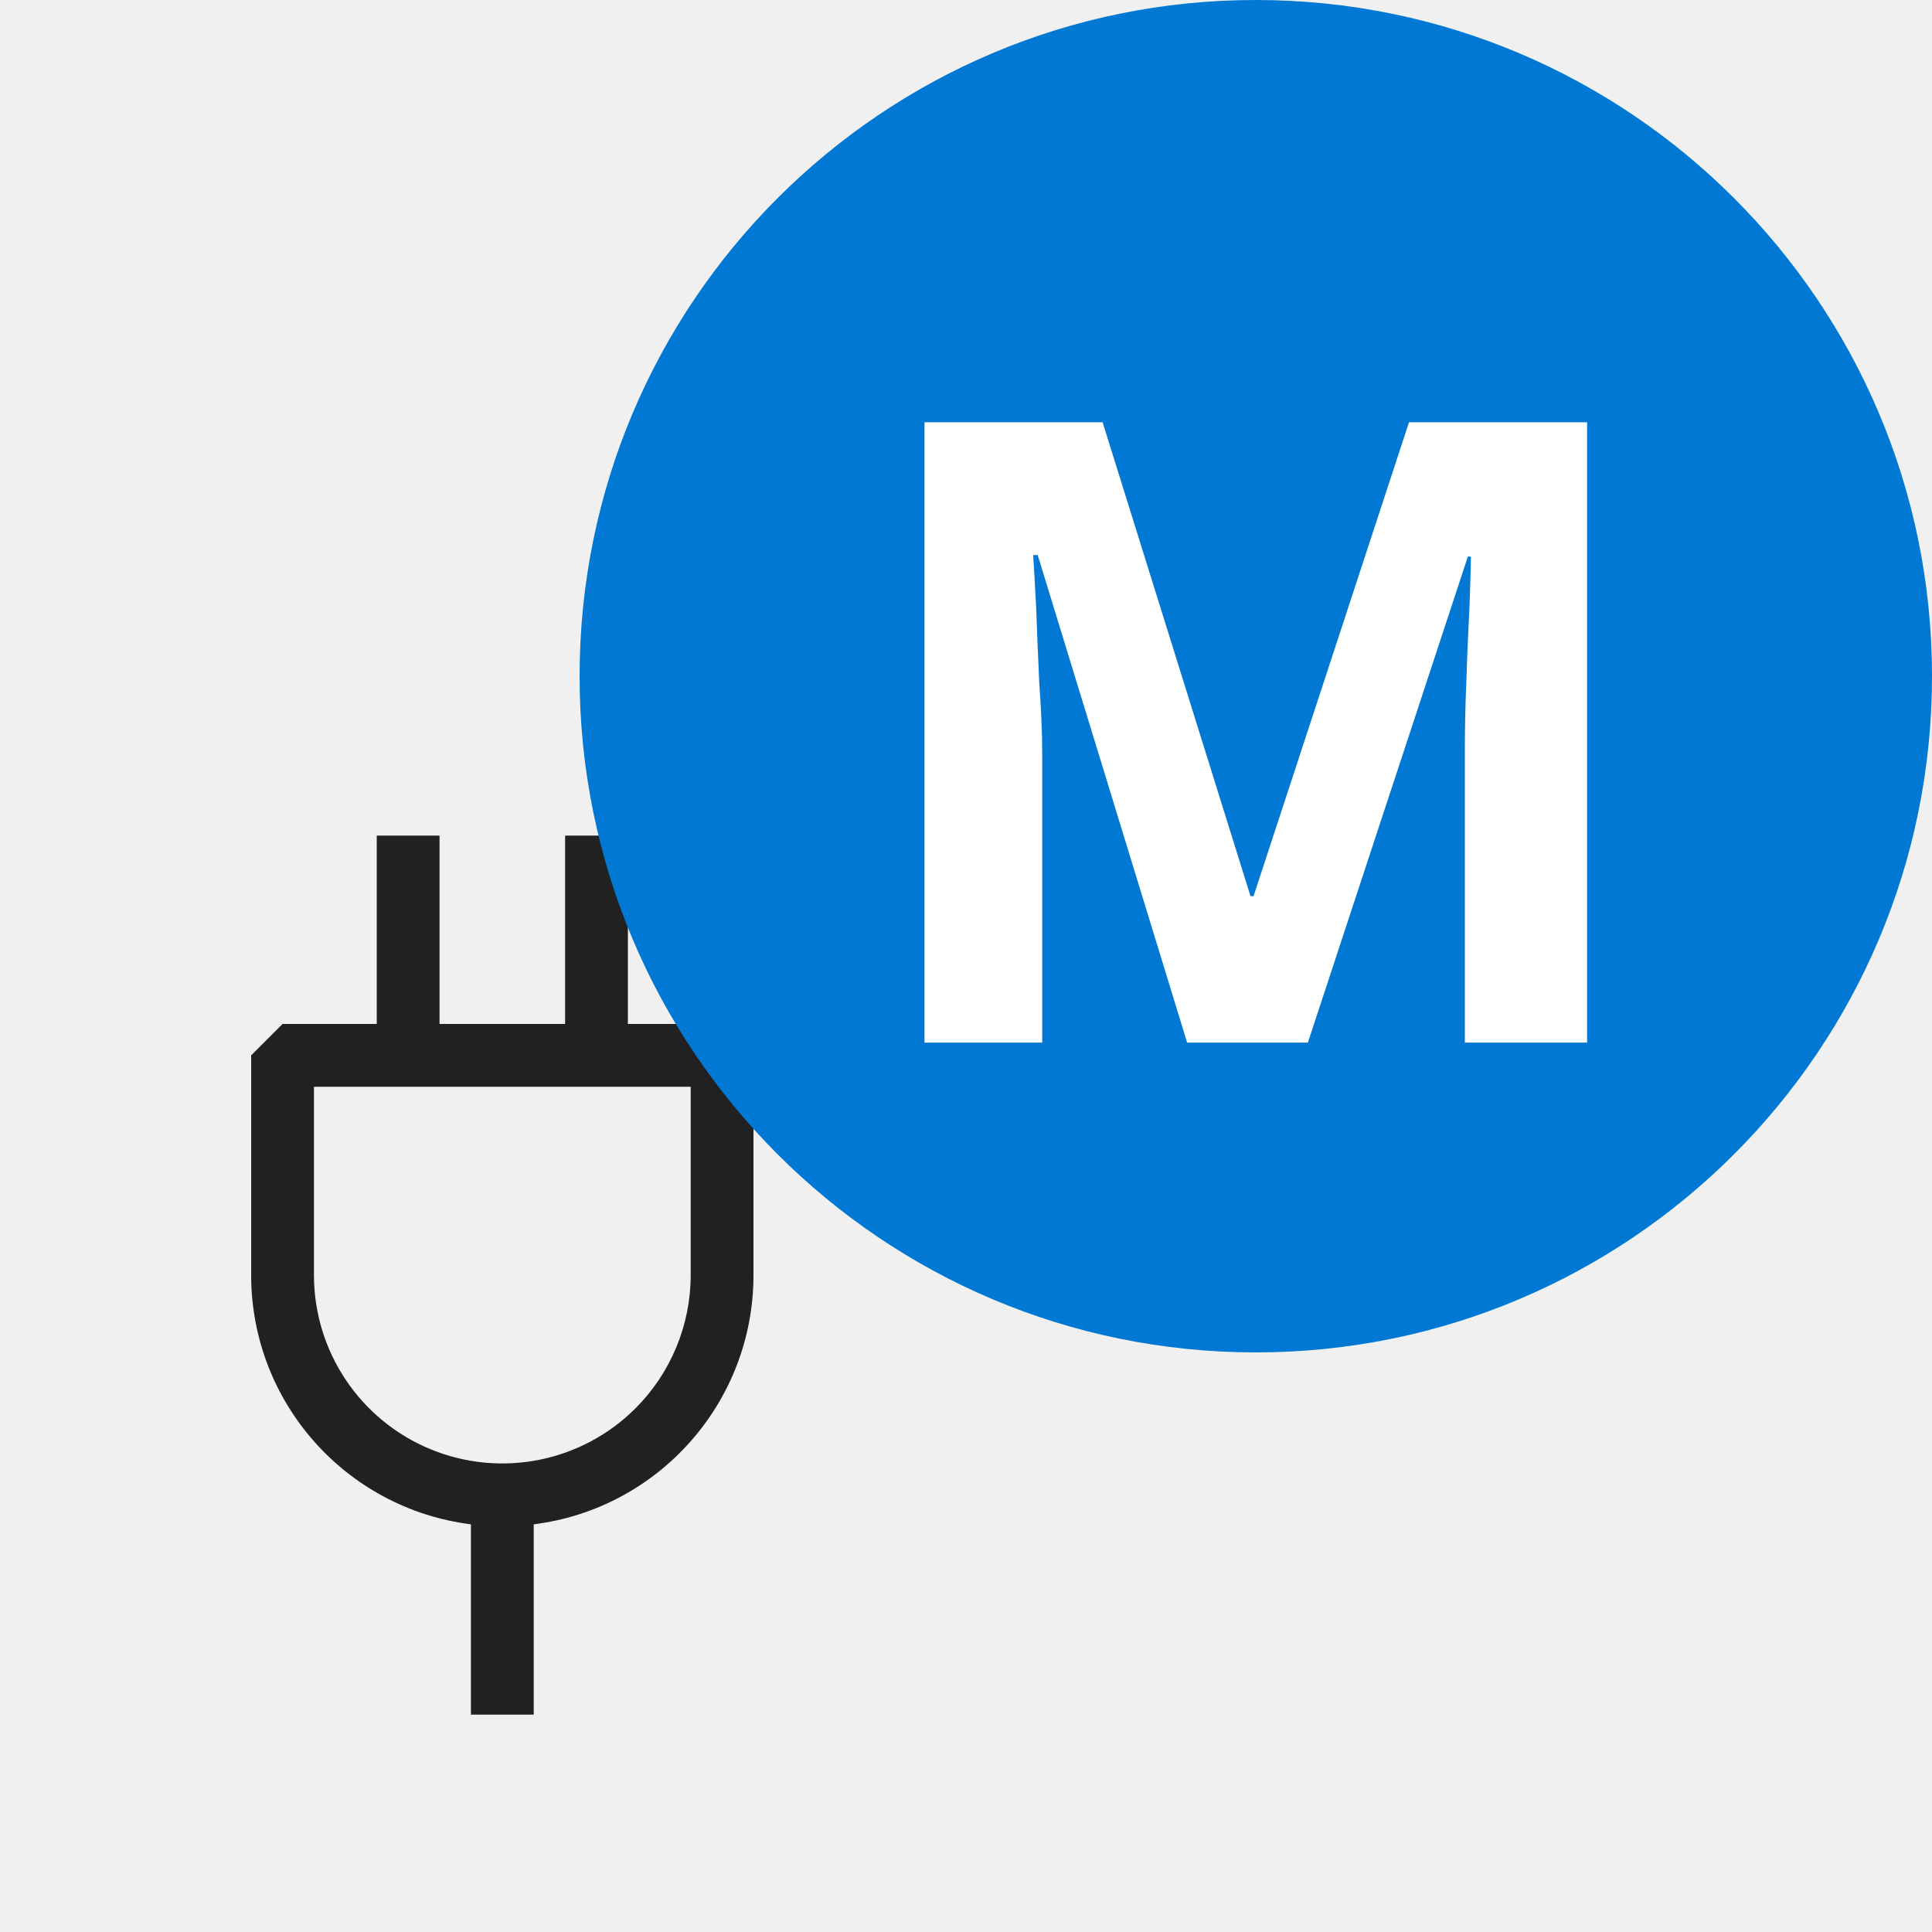
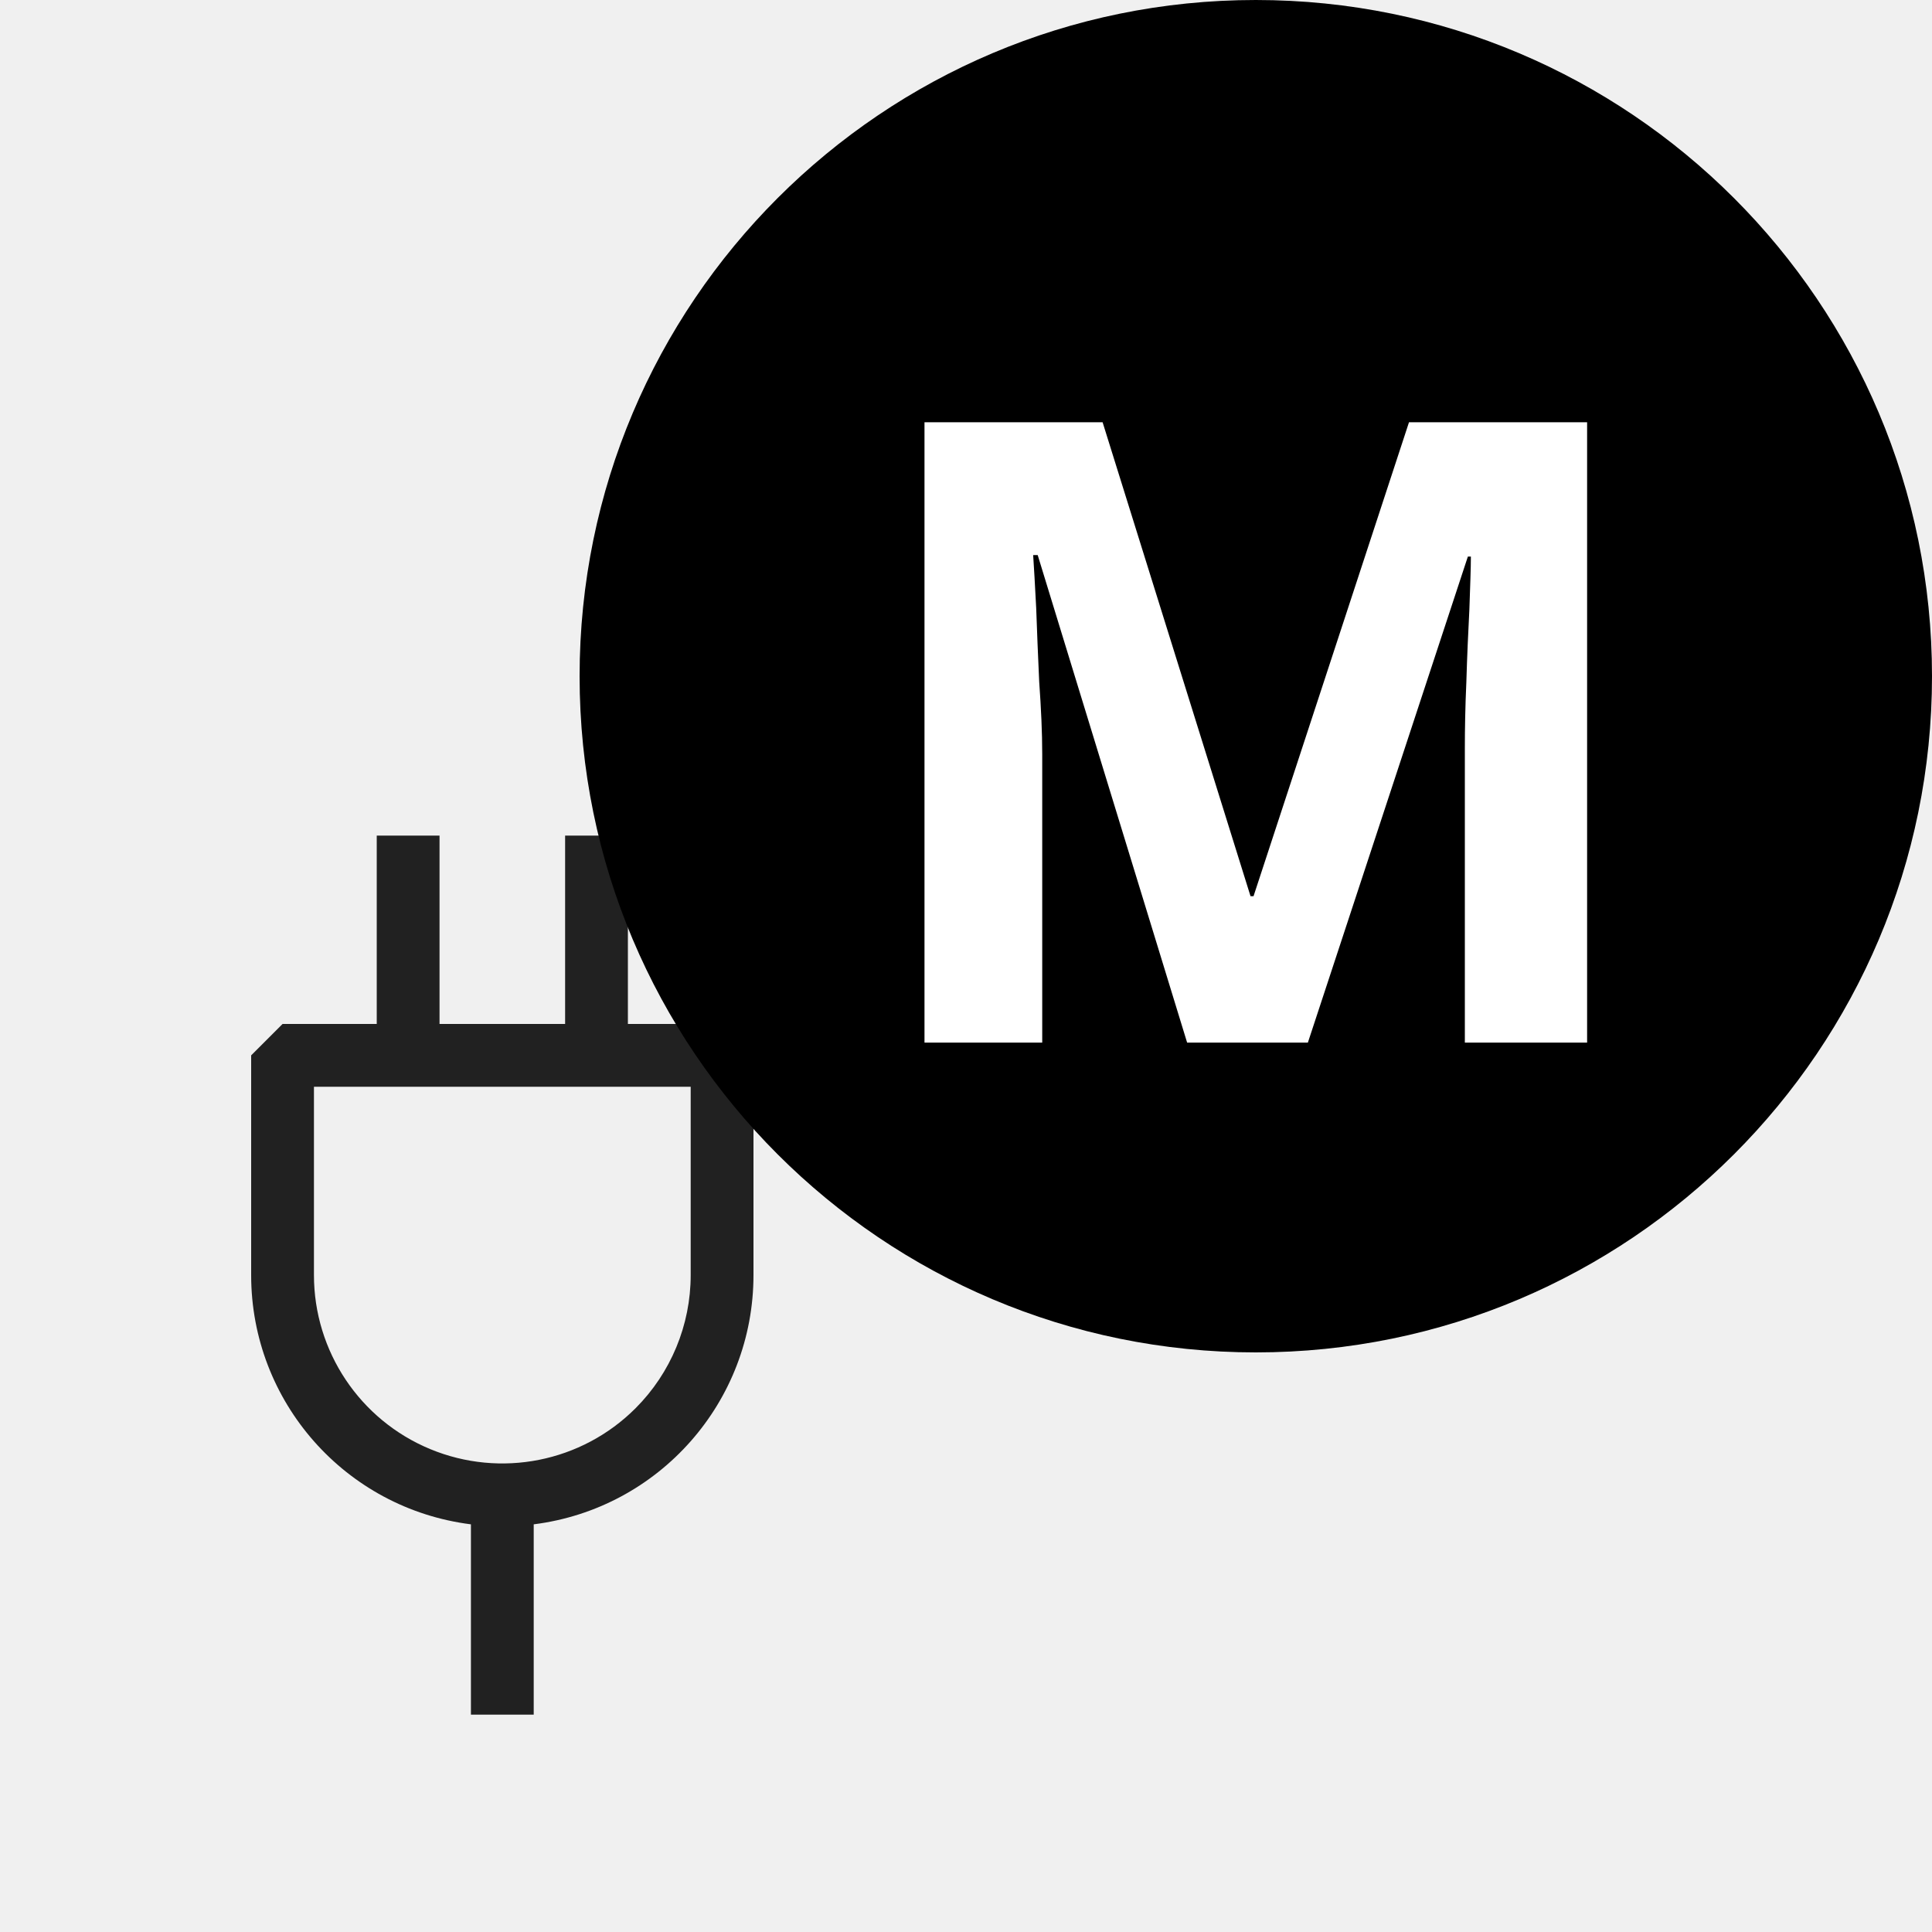
<svg xmlns="http://www.w3.org/2000/svg" width="16" height="16" viewBox="0 0 20 20" fill="none">
  <g transform="translate(0, 8) scale(0.65)">
    <path fill-rule="evenodd" clip-rule="evenodd" d="M7 1H6v3H4.5l-.5.5V8a4 4 0 0 0 3.5 3.969V15h1v-3.031A4 4 0 0 0 12 8V4.5l-.5-.5H10V1H9v3H7V1zm3.121 9.121A3 3 0 0 1 5 8V5h6v3a3 3 0 0 1-.879 2.121z" fill="#212121" />
  </g>
-   <circle cx="13" cy="7" r="7" fill="#0078D4" />
+   <circle cx="13" cy="7" r="7" fill="#000" />
  <text x="13" y="7.3" text-anchor="middle" dominant-baseline="central" font-family="sans-serif" font-size="9" font-weight="900" fill="white">
        M
    </text>
</svg>
